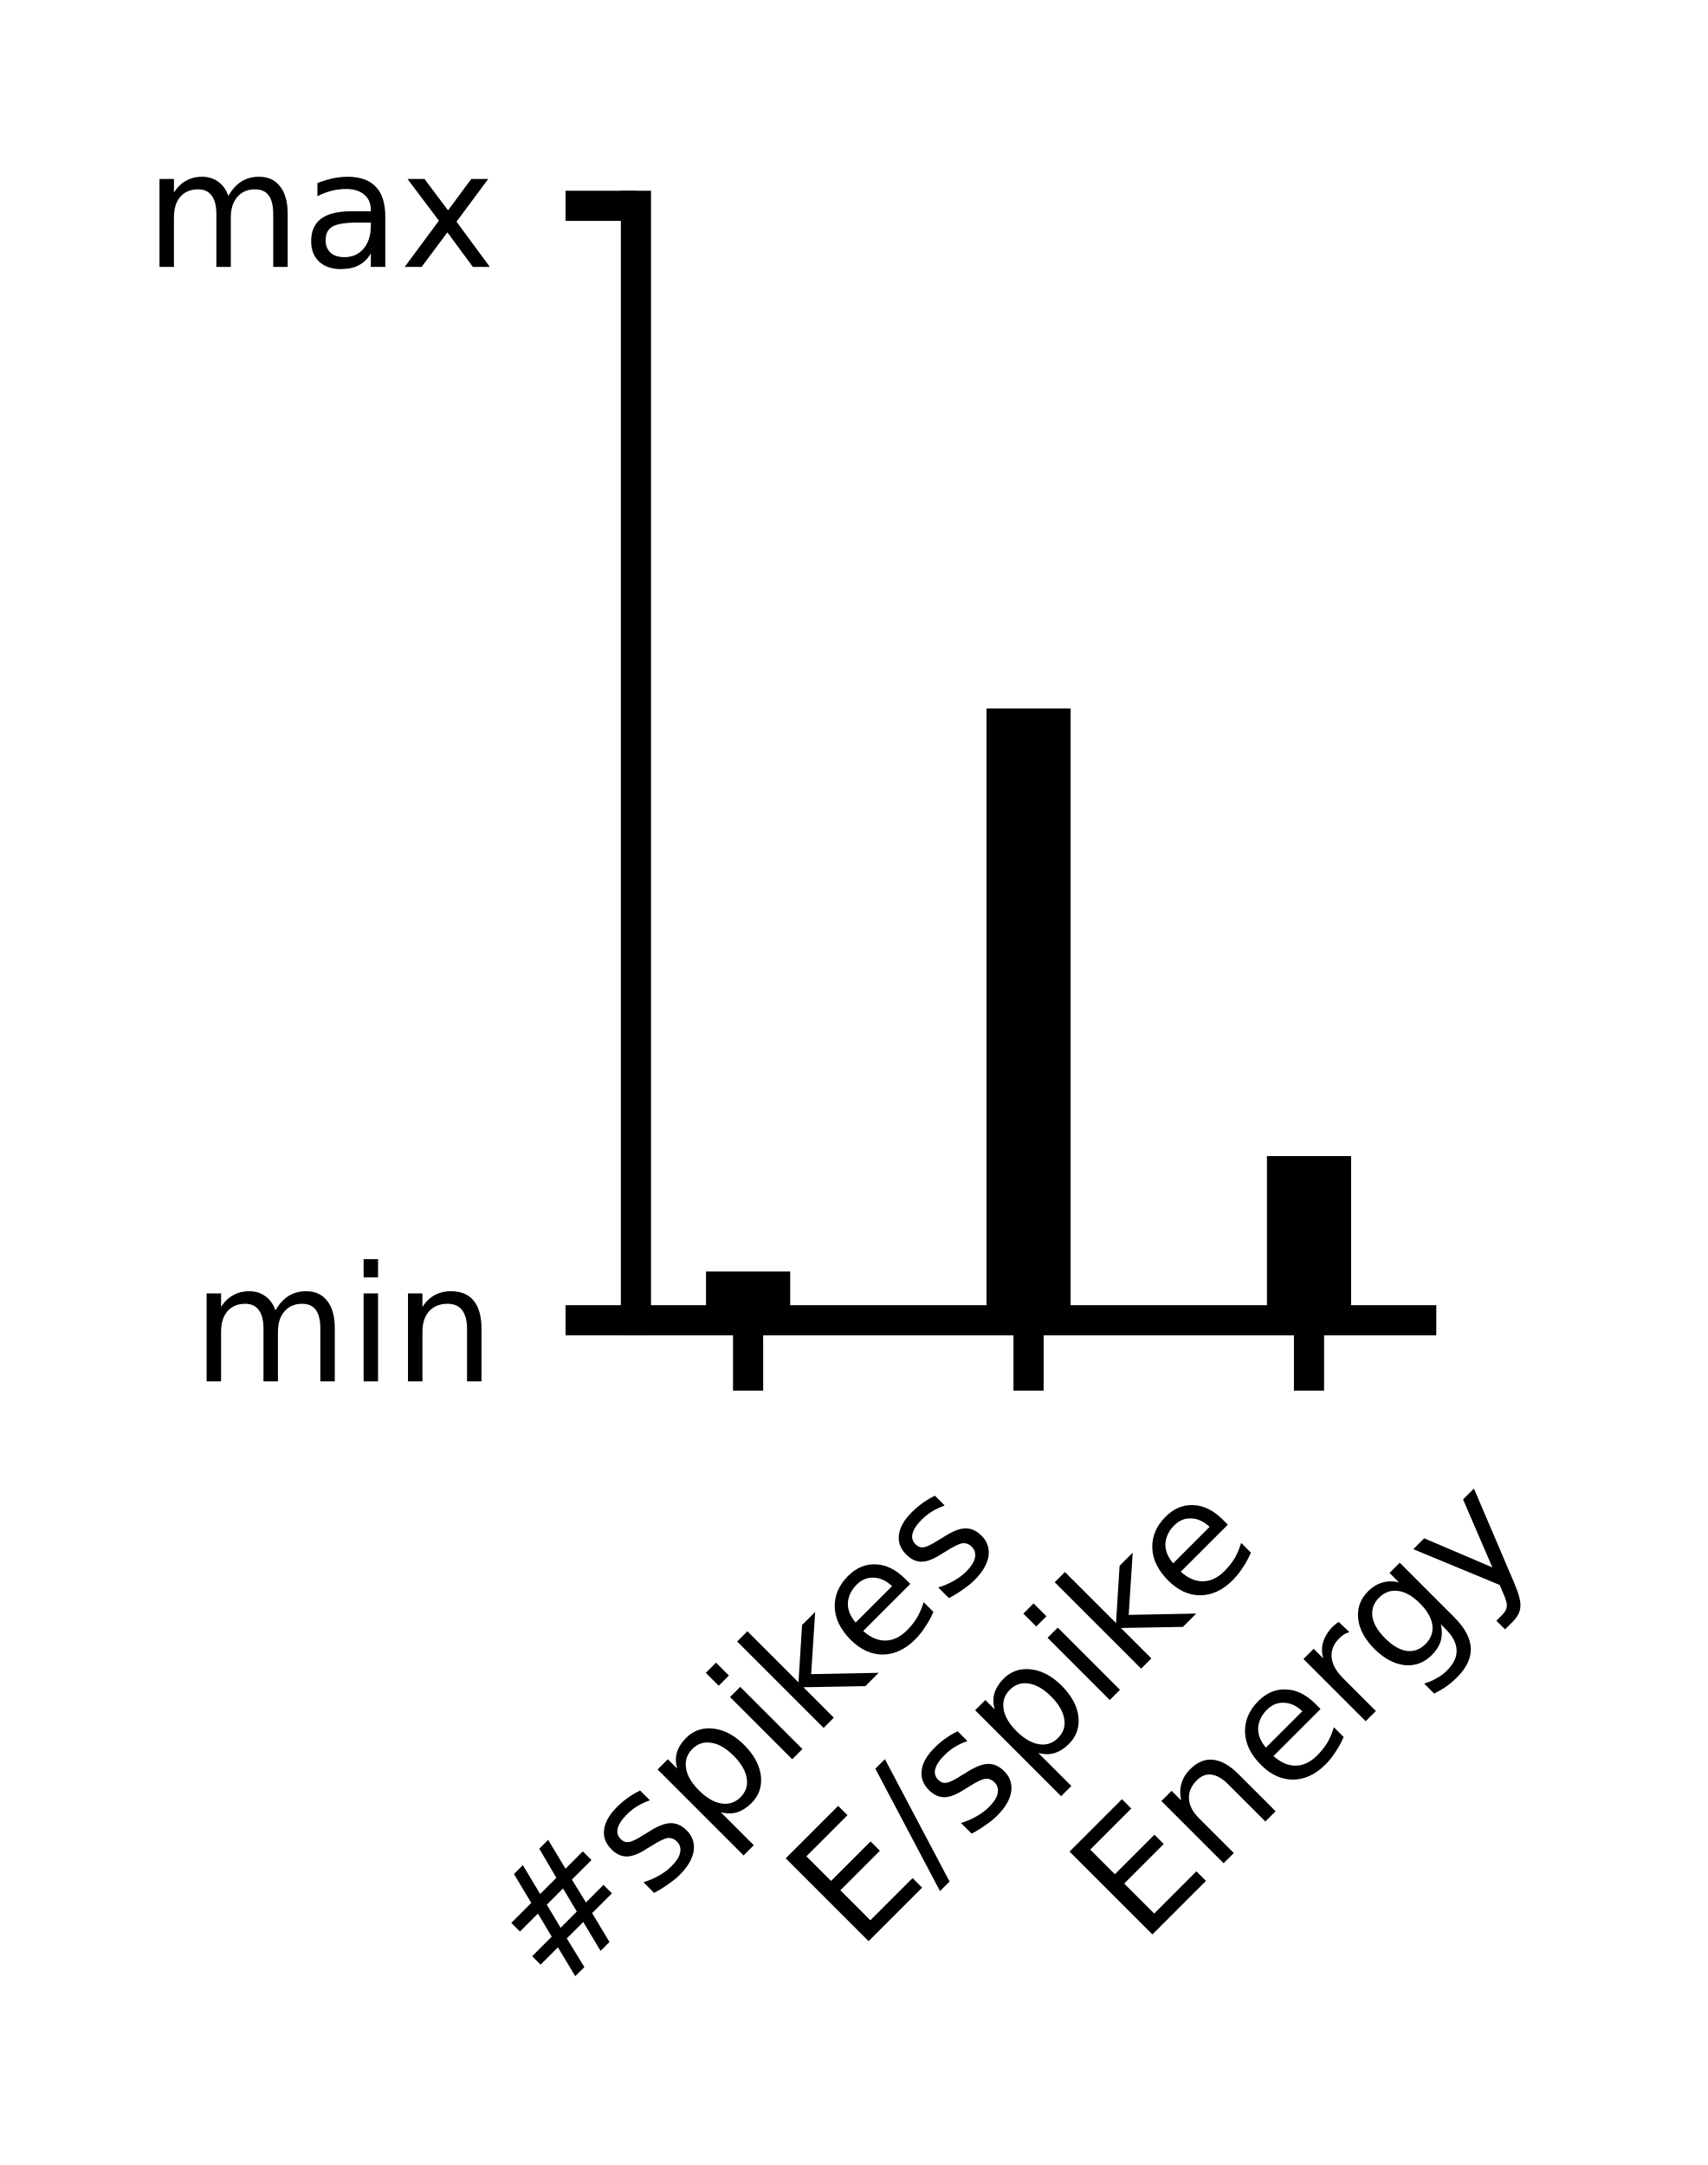
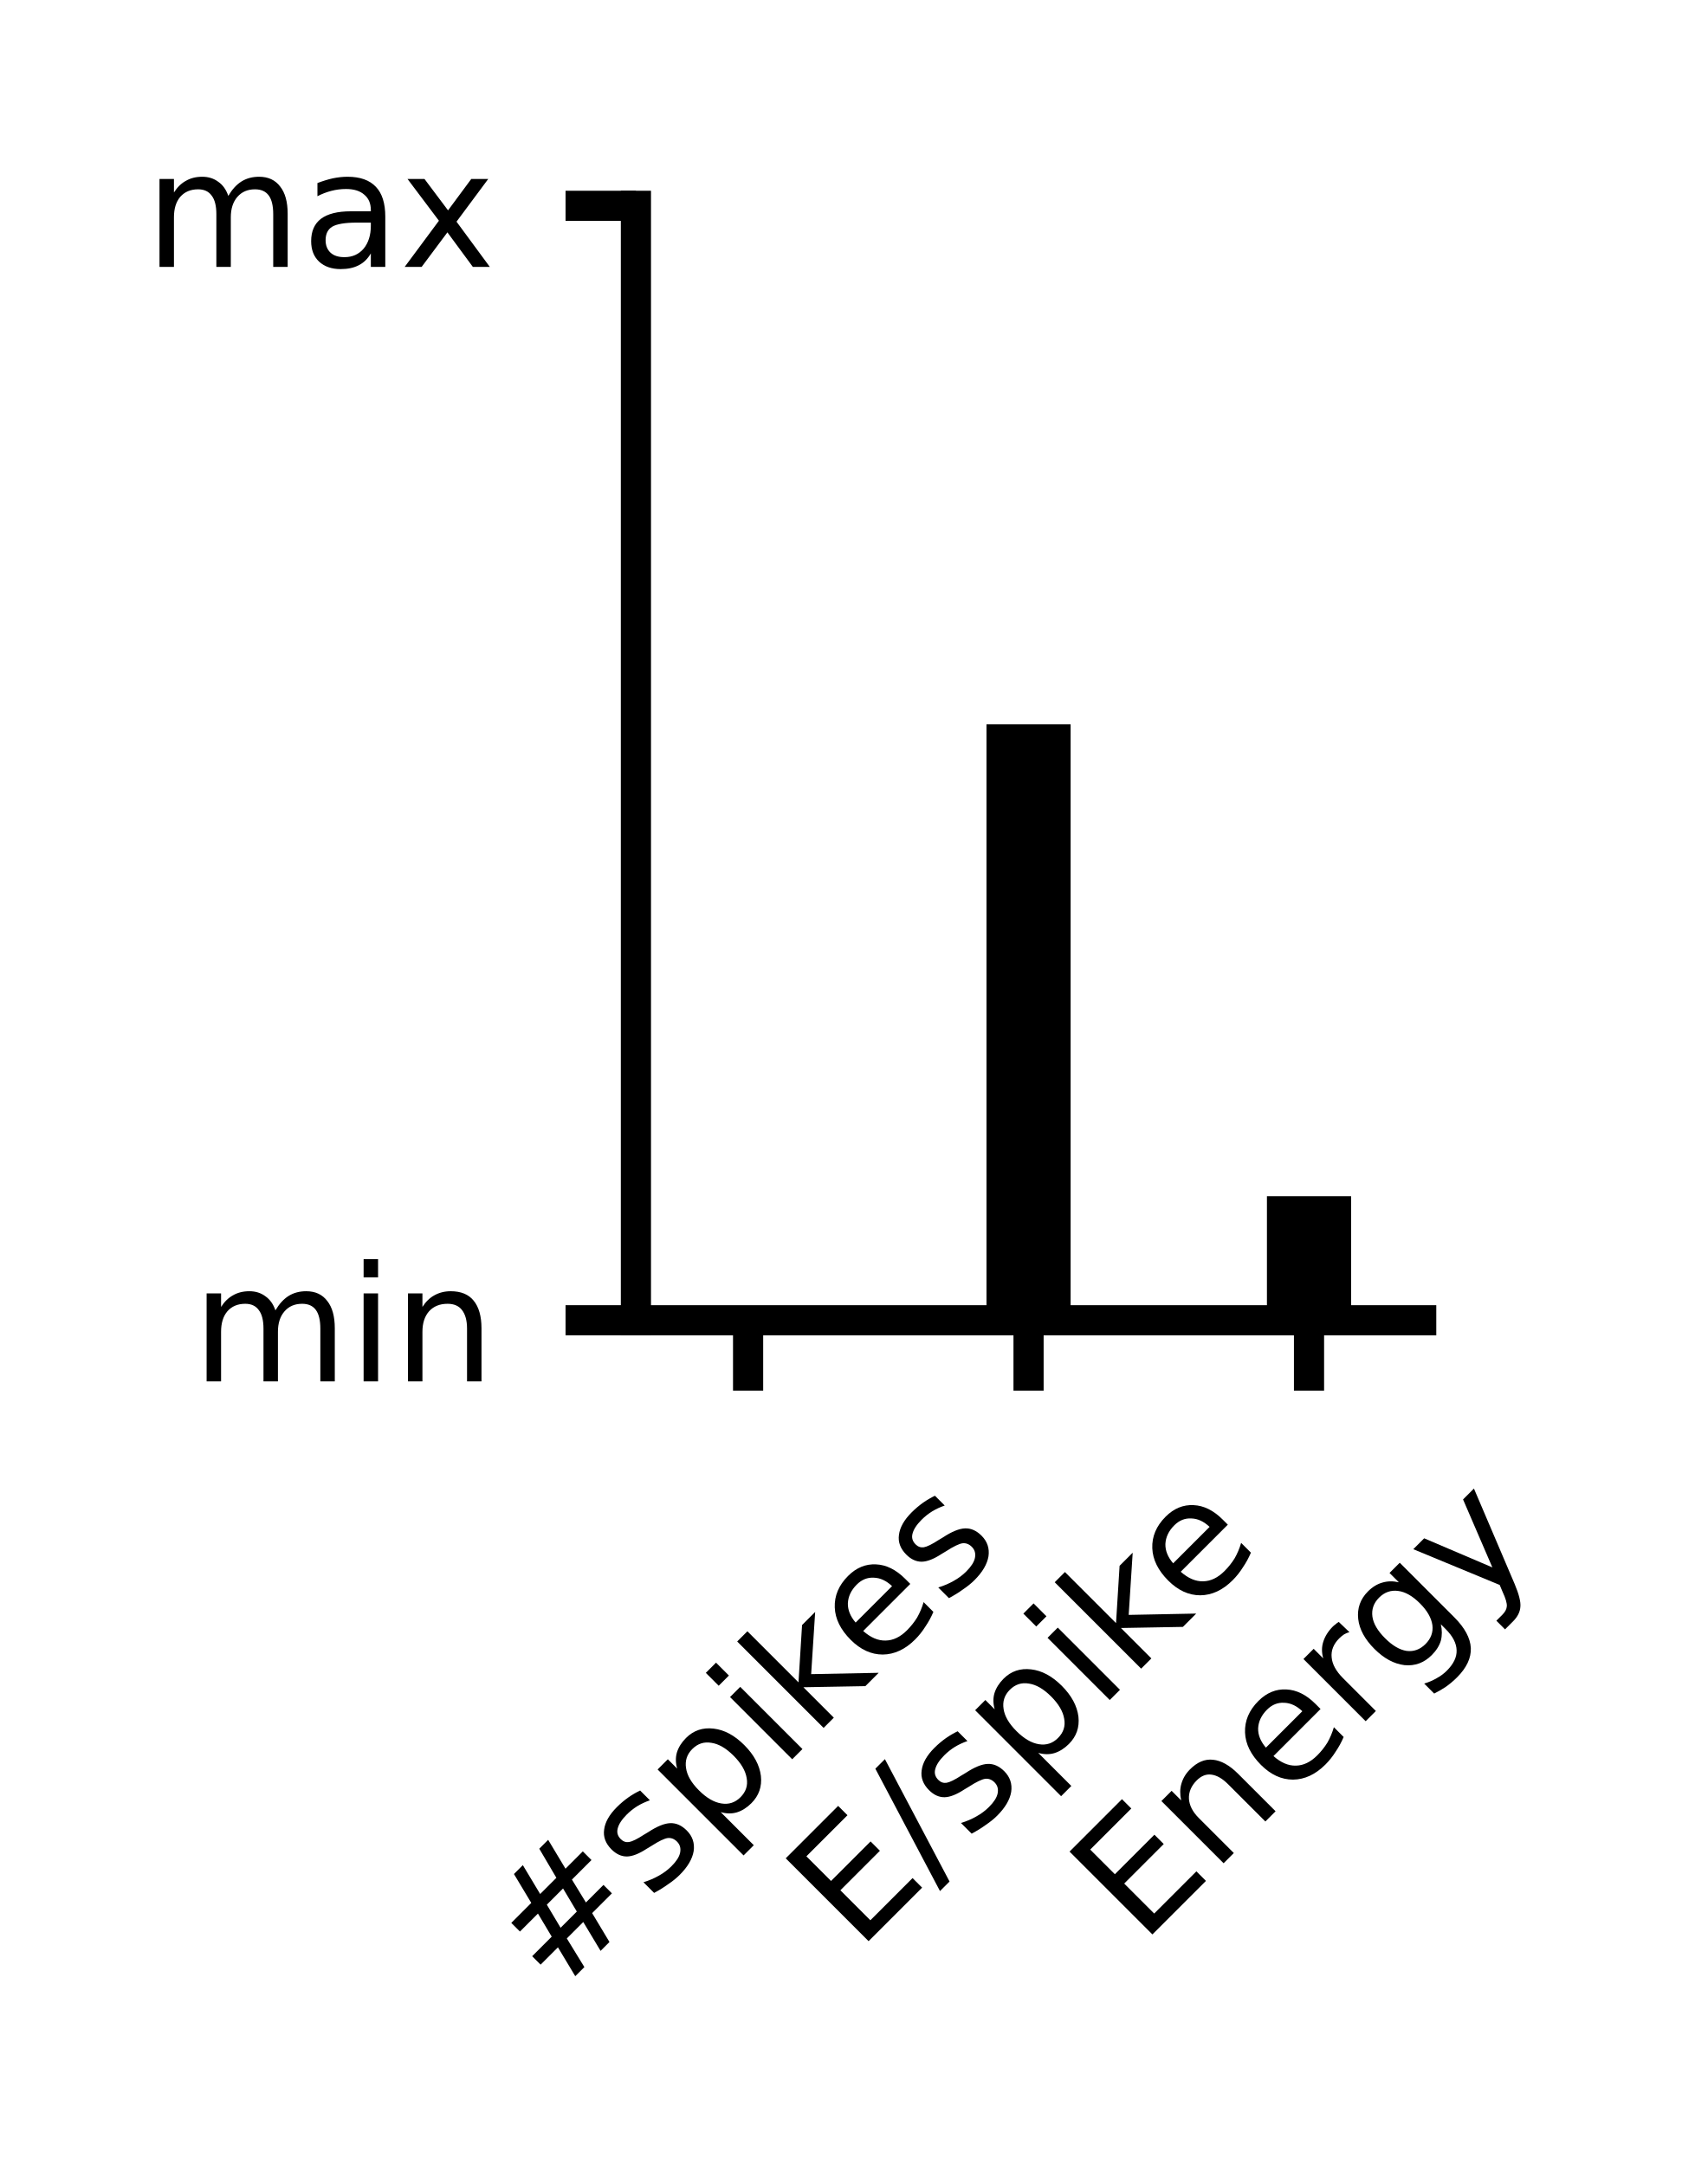
<svg xmlns="http://www.w3.org/2000/svg" xmlns:xlink="http://www.w3.org/1999/xlink" height="107.702pt" version="1.1" viewBox="0 0 84.95 107.702" width="84.95pt">
  <defs>
    <style type="text/css">*{stroke-linecap:butt;stroke-linejoin:round;}</style>
  </defs>
  <g id="figure_1">
    <g id="patch_1">
      <path d="M 0 107.702  L 84.95 107.702  L 84.95 0  L 0 0  z " style="fill:none;" />
    </g>
    <g id="axes_1">
      <g id="patch_2">
        <path d="M 31.63 65.679  L 70.69 65.679  L 70.69 10.239  L 31.63 10.239  z " style="fill:none;" />
      </g>
      <g id="patch_3">
-         <path clip-path="url(#p73e887957b)" d="M 35.117 65.679  L 39.303 65.679  L 39.303 63.254  L 35.117 63.254  z " />
+         <path clip-path="url(#pa9a1f13596)" d="M 35.117 65.679  L 39.303 65.679  L 39.303 65.679  L 35.117 65.679  z " />
      </g>
      <g id="patch_4">
-         <path clip-path="url(#p73e887957b)" d="M 49.068 65.679  L 53.252 65.679  L 53.252 35.245  L 49.068 35.245  z " />
+         <path clip-path="url(#pa9a1f13596)" d="M 49.068 65.679  L 53.252 65.679  L 53.252 36.03  L 49.068 36.03  z " />
      </g>
      <g id="patch_5">
-         <path clip-path="url(#p73e887957b)" d="M 63.017 65.679  L 67.203 65.679  L 67.203 57.514  L 63.017 57.514  z " />
+         <path clip-path="url(#pa9a1f13596)" d="M 63.017 65.679  L 67.203 65.679  L 67.203 59.507  L 63.017 59.507  z " />
      </g>
      <g id="matplotlib.axis_1">
        <g id="xtick_1">
          <g id="line2d_1">
            <defs>
-               <path d="M 0 0  L 0 3.5  " id="m02659f24a2" style="stroke:#000000;stroke-width:1.5;" />
+               <path d="M 0 0  L 0 3.5  " id="m61249c1cb0" style="stroke:#000000;stroke-width:1.5;" />
            </defs>
            <g>
-               <use style="stroke:#000000;stroke-width:1.5;" x="37.21" xlink:href="#m02659f24a2" y="65.679" />
+               <use style="stroke:#000000;stroke-width:1.5;" x="37.21" xlink:href="#m61249c1cb0" y="65.679" />
            </g>
          </g>
          <g id="text_1">
            <text style="font-family:DejaVu Sans;font-size:8px;font-stretch:normal;font-style:normal;font-weight:normal;" transform="translate(27.59688 99.32581)rotate(-45)">#spikes</text>
          </g>
        </g>
        <g id="xtick_2">
          <g id="line2d_2">
            <g>
-               <use style="stroke:#000000;stroke-width:1.5;" x="51.16" xlink:href="#m02659f24a2" y="65.679" />
+               <use style="stroke:#000000;stroke-width:1.5;" x="51.16" xlink:href="#m61249c1cb0" y="65.679" />
            </g>
          </g>
          <g id="text_2">
            <text style="font-family:DejaVu Sans;font-size:8px;font-stretch:normal;font-style:normal;font-weight:normal;" transform="translate(42.65041 97.11875)rotate(-45)">E/spike</text>
          </g>
        </g>
        <g id="xtick_3">
          <g id="line2d_3">
            <g>
-               <use style="stroke:#000000;stroke-width:1.5;" x="65.11" xlink:href="#m02659f24a2" y="65.679" />
+               <use style="stroke:#000000;stroke-width:1.5;" x="65.11" xlink:href="#m61249c1cb0" y="65.679" />
            </g>
          </g>
          <g id="text_3">
            <text style="font-family:DejaVu Sans;font-size:8px;font-stretch:normal;font-style:normal;font-weight:normal;" transform="translate(56.76791 96.78376)rotate(-45)">Energy</text>
          </g>
        </g>
      </g>
      <g id="matplotlib.axis_2">
        <g id="ytick_1">
          <g id="line2d_4">
            <defs>
-               <path d="M 0 0  L -3.5 0  " id="m0f9c8a694e" style="stroke:#000000;stroke-width:1.5;" />
+               <path d="M 0 0  L -3.5 0  " id="me983815dce" style="stroke:#000000;stroke-width:1.5;" />
            </defs>
            <g>
-               <use style="stroke:#000000;stroke-width:1.5;" x="31.63" xlink:href="#m0f9c8a694e" y="65.679" />
+               <use style="stroke:#000000;stroke-width:1.5;" x="31.63" xlink:href="#me983815dce" y="65.679" />
            </g>
          </g>
          <g id="text_4">
            <text style="font-family:DejaVu Sans;font-size:8px;font-stretch:normal;font-style:normal;font-weight:normal;text-anchor:end;" transform="rotate(-0, 24.63, 68.71875)" x="24.63" y="68.719">min</text>
          </g>
        </g>
        <g id="ytick_2">
          <g id="line2d_5">
            <g>
-               <use style="stroke:#000000;stroke-width:1.5;" x="31.63" xlink:href="#m0f9c8a694e" y="10.239" />
+               <use style="stroke:#000000;stroke-width:1.5;" x="31.63" xlink:href="#me983815dce" y="10.239" />
            </g>
          </g>
          <g id="text_5">
            <text style="font-family:DejaVu Sans;font-size:8px;font-stretch:normal;font-style:normal;font-weight:normal;text-anchor:end;" transform="rotate(-0, 24.63, 13.27875)" x="24.63" y="13.279">max</text>
          </g>
        </g>
      </g>
      <g id="patch_6">
        <path d="M 31.63 65.679  L 31.63 10.239  " style="fill:none;stroke:#000000;stroke-linecap:square;stroke-linejoin:miter;stroke-width:1.5;" />
      </g>
      <g id="patch_7">
        <path d="M 31.63 65.679  L 70.69 65.679  " style="fill:none;stroke:#000000;stroke-linecap:square;stroke-linejoin:miter;stroke-width:1.5;" />
      </g>
    </g>
  </g>
  <defs>
-     <clipPath id="p73e887957b">
+     <clipPath id="pa9a1f13596">
      <rect height="55.44" width="39.06" x="31.63" y="10.239" />
    </clipPath>
  </defs>
</svg>
